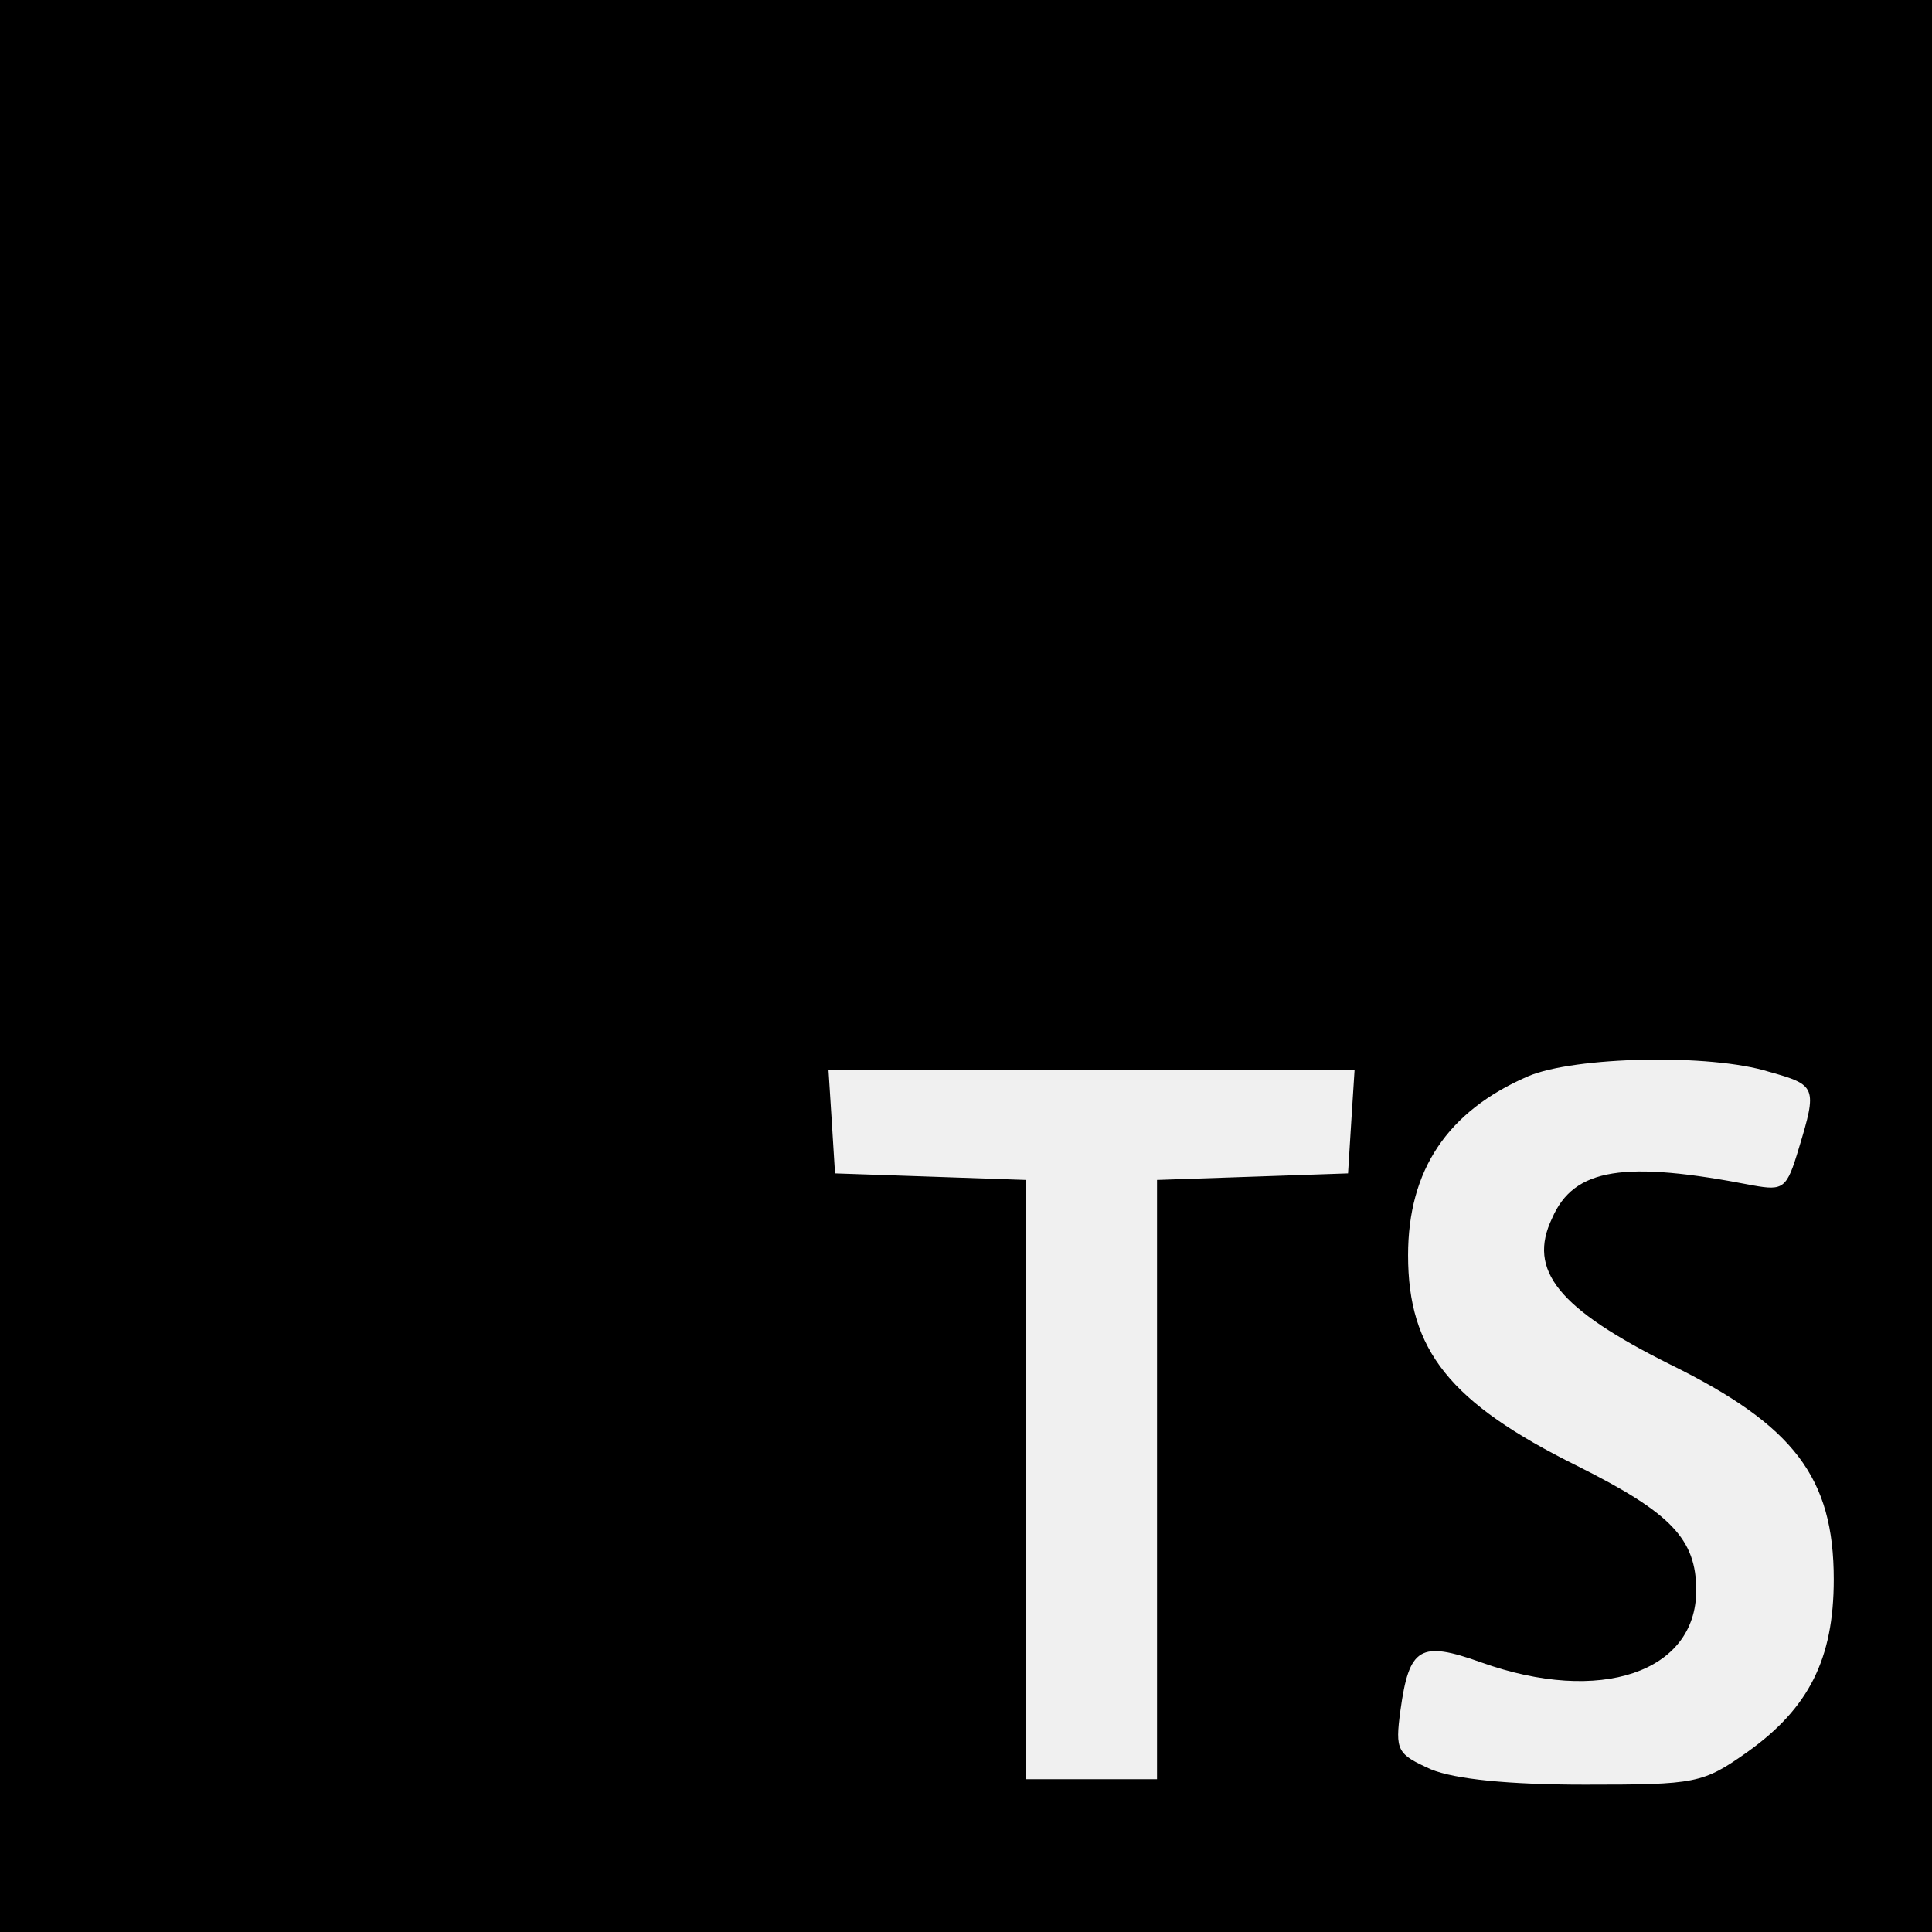
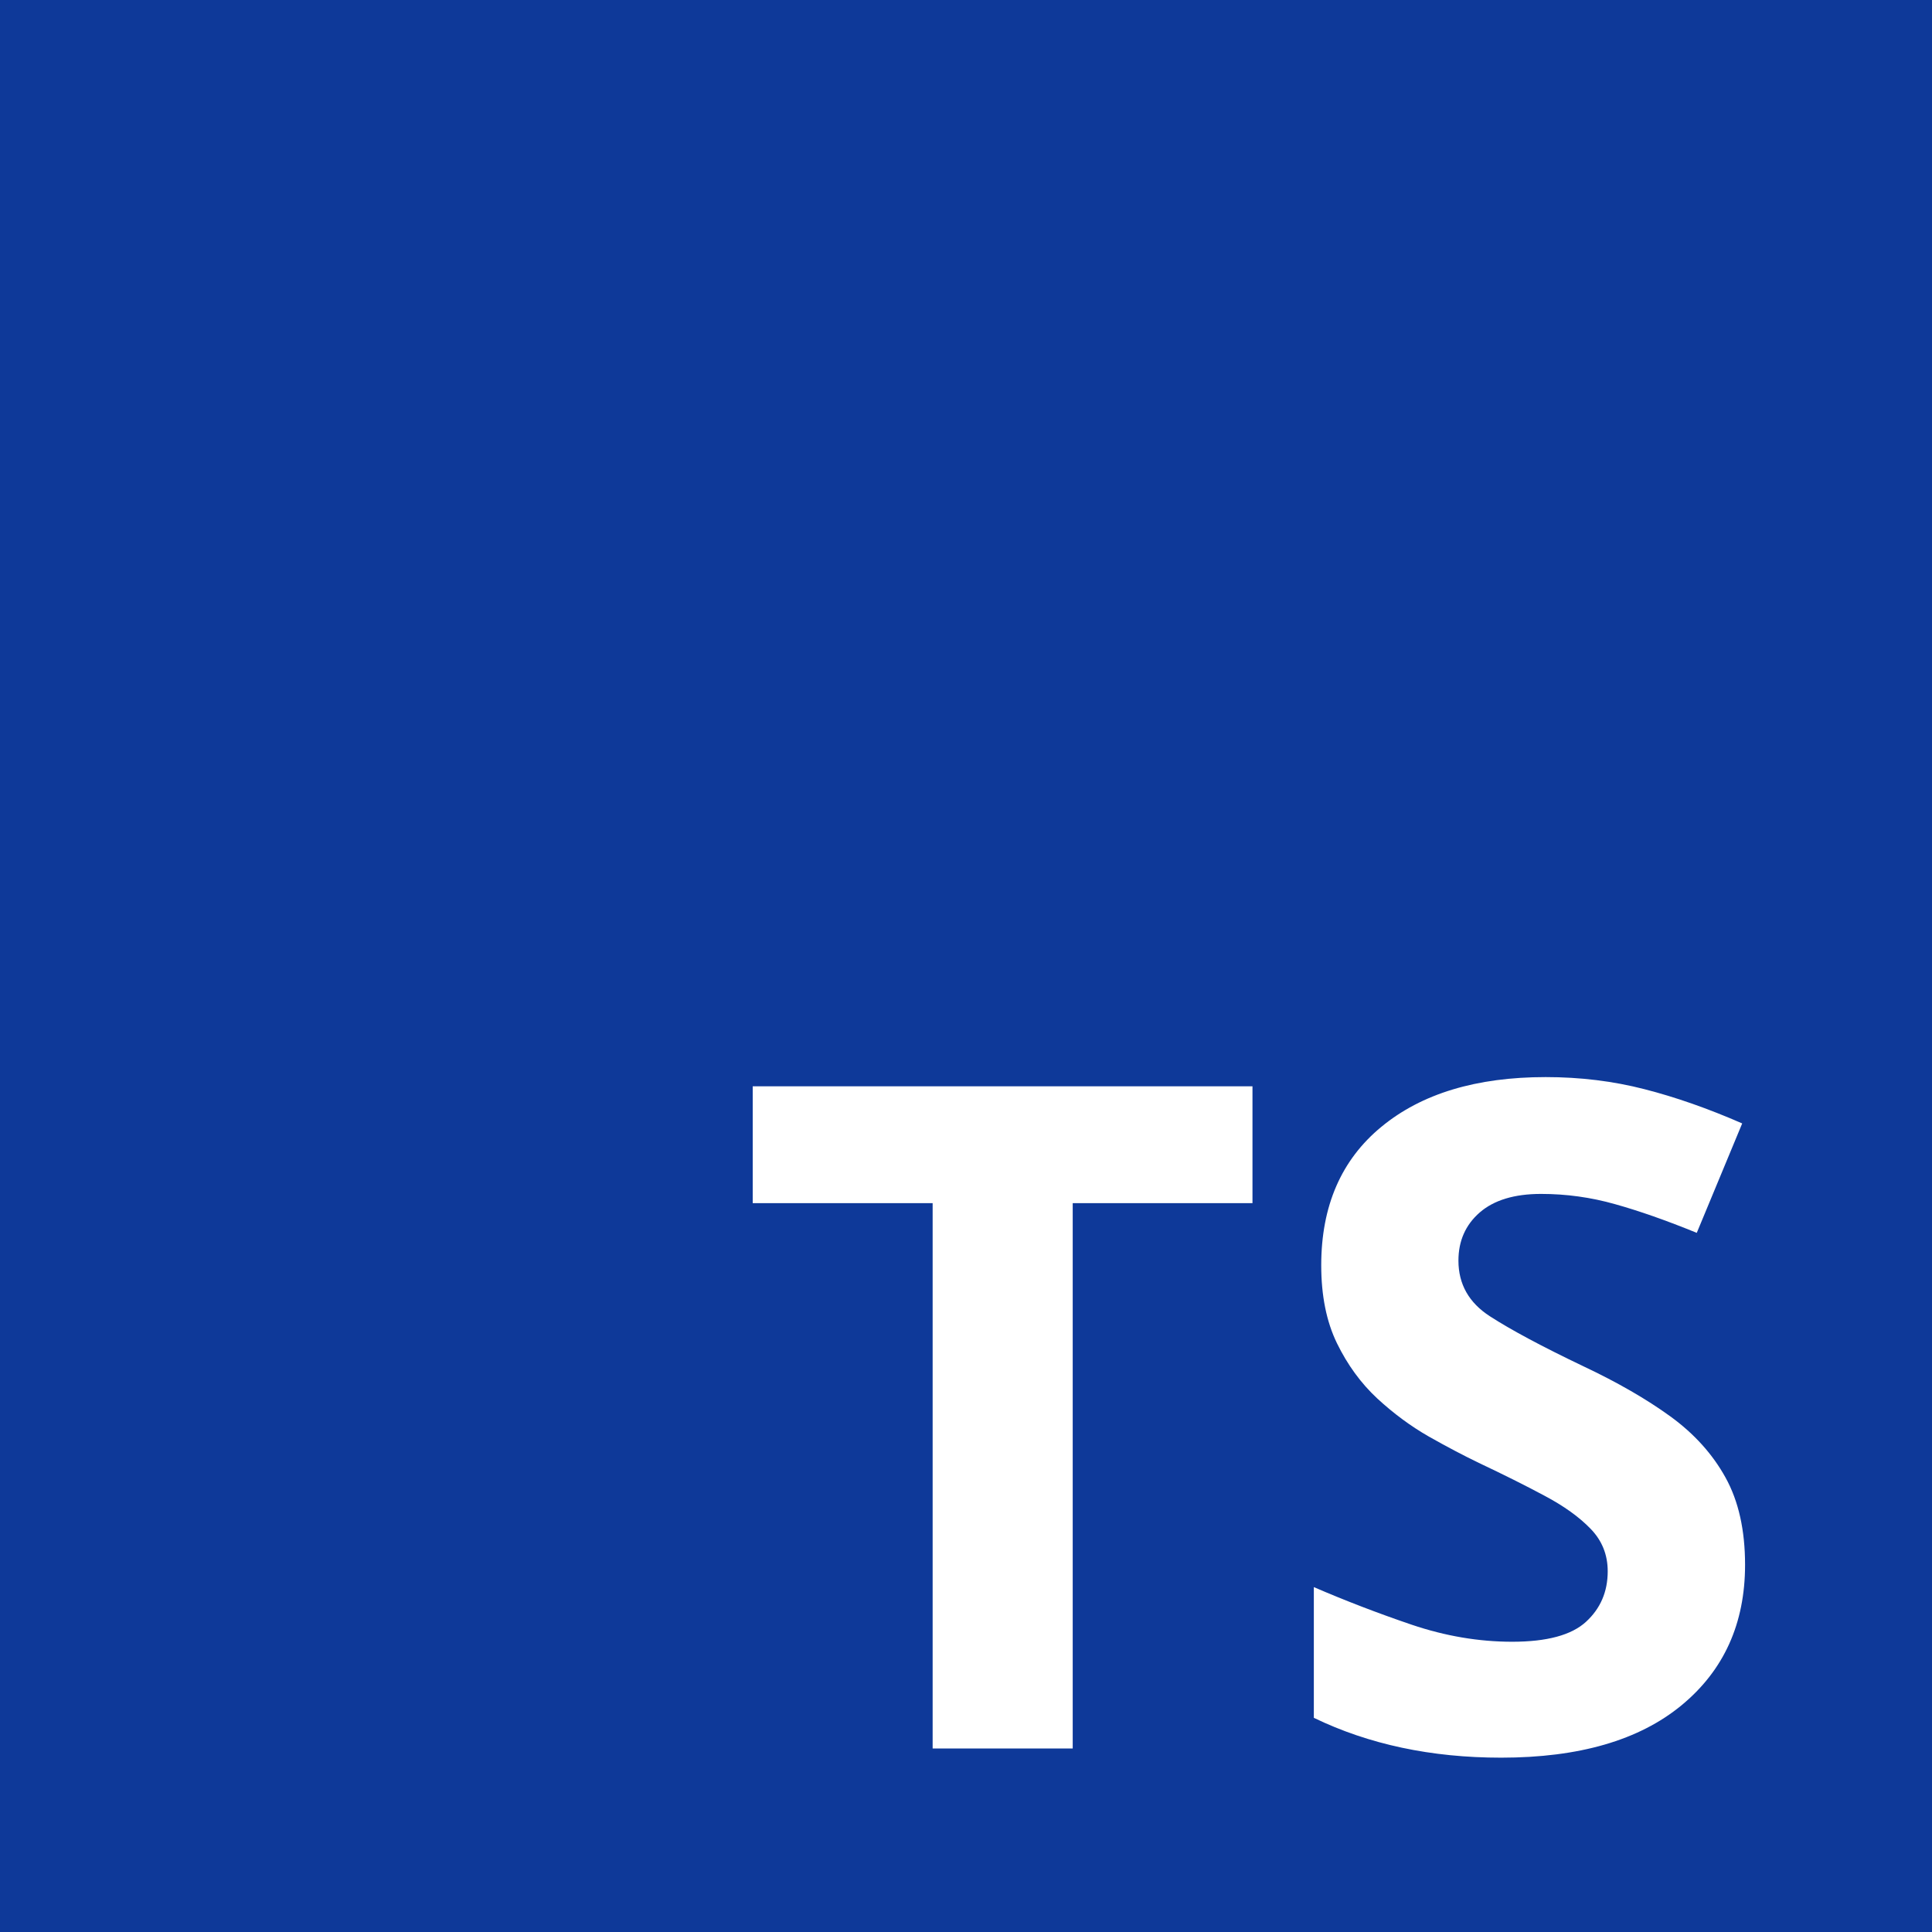
- <svg xmlns="http://www.w3.org/2000/svg" version="1.0" width="177pt" height="177pt" viewBox="0 0 177 177" preserveAspectRatio="xMidYMid meet">
-   <g transform="translate(0,177) scale(0.1,-0.1)" fill="#000000" stroke="none">
-     <path d="M0 885 l0 -885 885 0 885 0 0 885 0 885 -885 0 -885 0 0 -885z m1621 -97 c43 -12 44 -14 27 -70 -11 -37 -14 -39 -42 -34 -118 23 -164 16 -184 -30 -23 -48 6 -83 108 -134 114 -56 150 -104 150 -197 0 -73 -23 -118 -79 -158 -41 -29 -47 -30 -149 -30 -70 0 -119 5 -141 14 -31 14 -33 17 -28 54 8 58 18 64 74 44 109 -39 197 -9 197 66 0 47 -23 71 -109 114 -117 58 -155 106 -155 193 0 78 36 132 110 164 42 18 167 21 221 4z m-383 -45 l-3 -48 -87 -3 -88 -3 0 -274 0 -275 -60 0 -60 0 0 275 0 274 -87 3 -88 3 -3 48 -3 47 241 0 241 0 -3 -47z" />
+ <svg xmlns="http://www.w3.org/2000/svg" width="200px" height="200px" viewBox="0 0 200 200" version="1.1">
+   <g id="页面-1" stroke="none" stroke-width="1" fill="none" fill-rule="evenodd">
+     <g id="ts-tag-source">
+       <polygon id="矩形" fill="#0E3999" points="0 0 200 0 200 200 0 200" />
+       <text id="TS" font-family="DINAlternate-Bold, DIN Alternate" font-size="96" font-weight="bold" line-spacing="96" fill="#FFFFFF">
+         <tspan x="76" y="181">TS</tspan>
+       </text>
+     </g>
  </g>
</svg>
